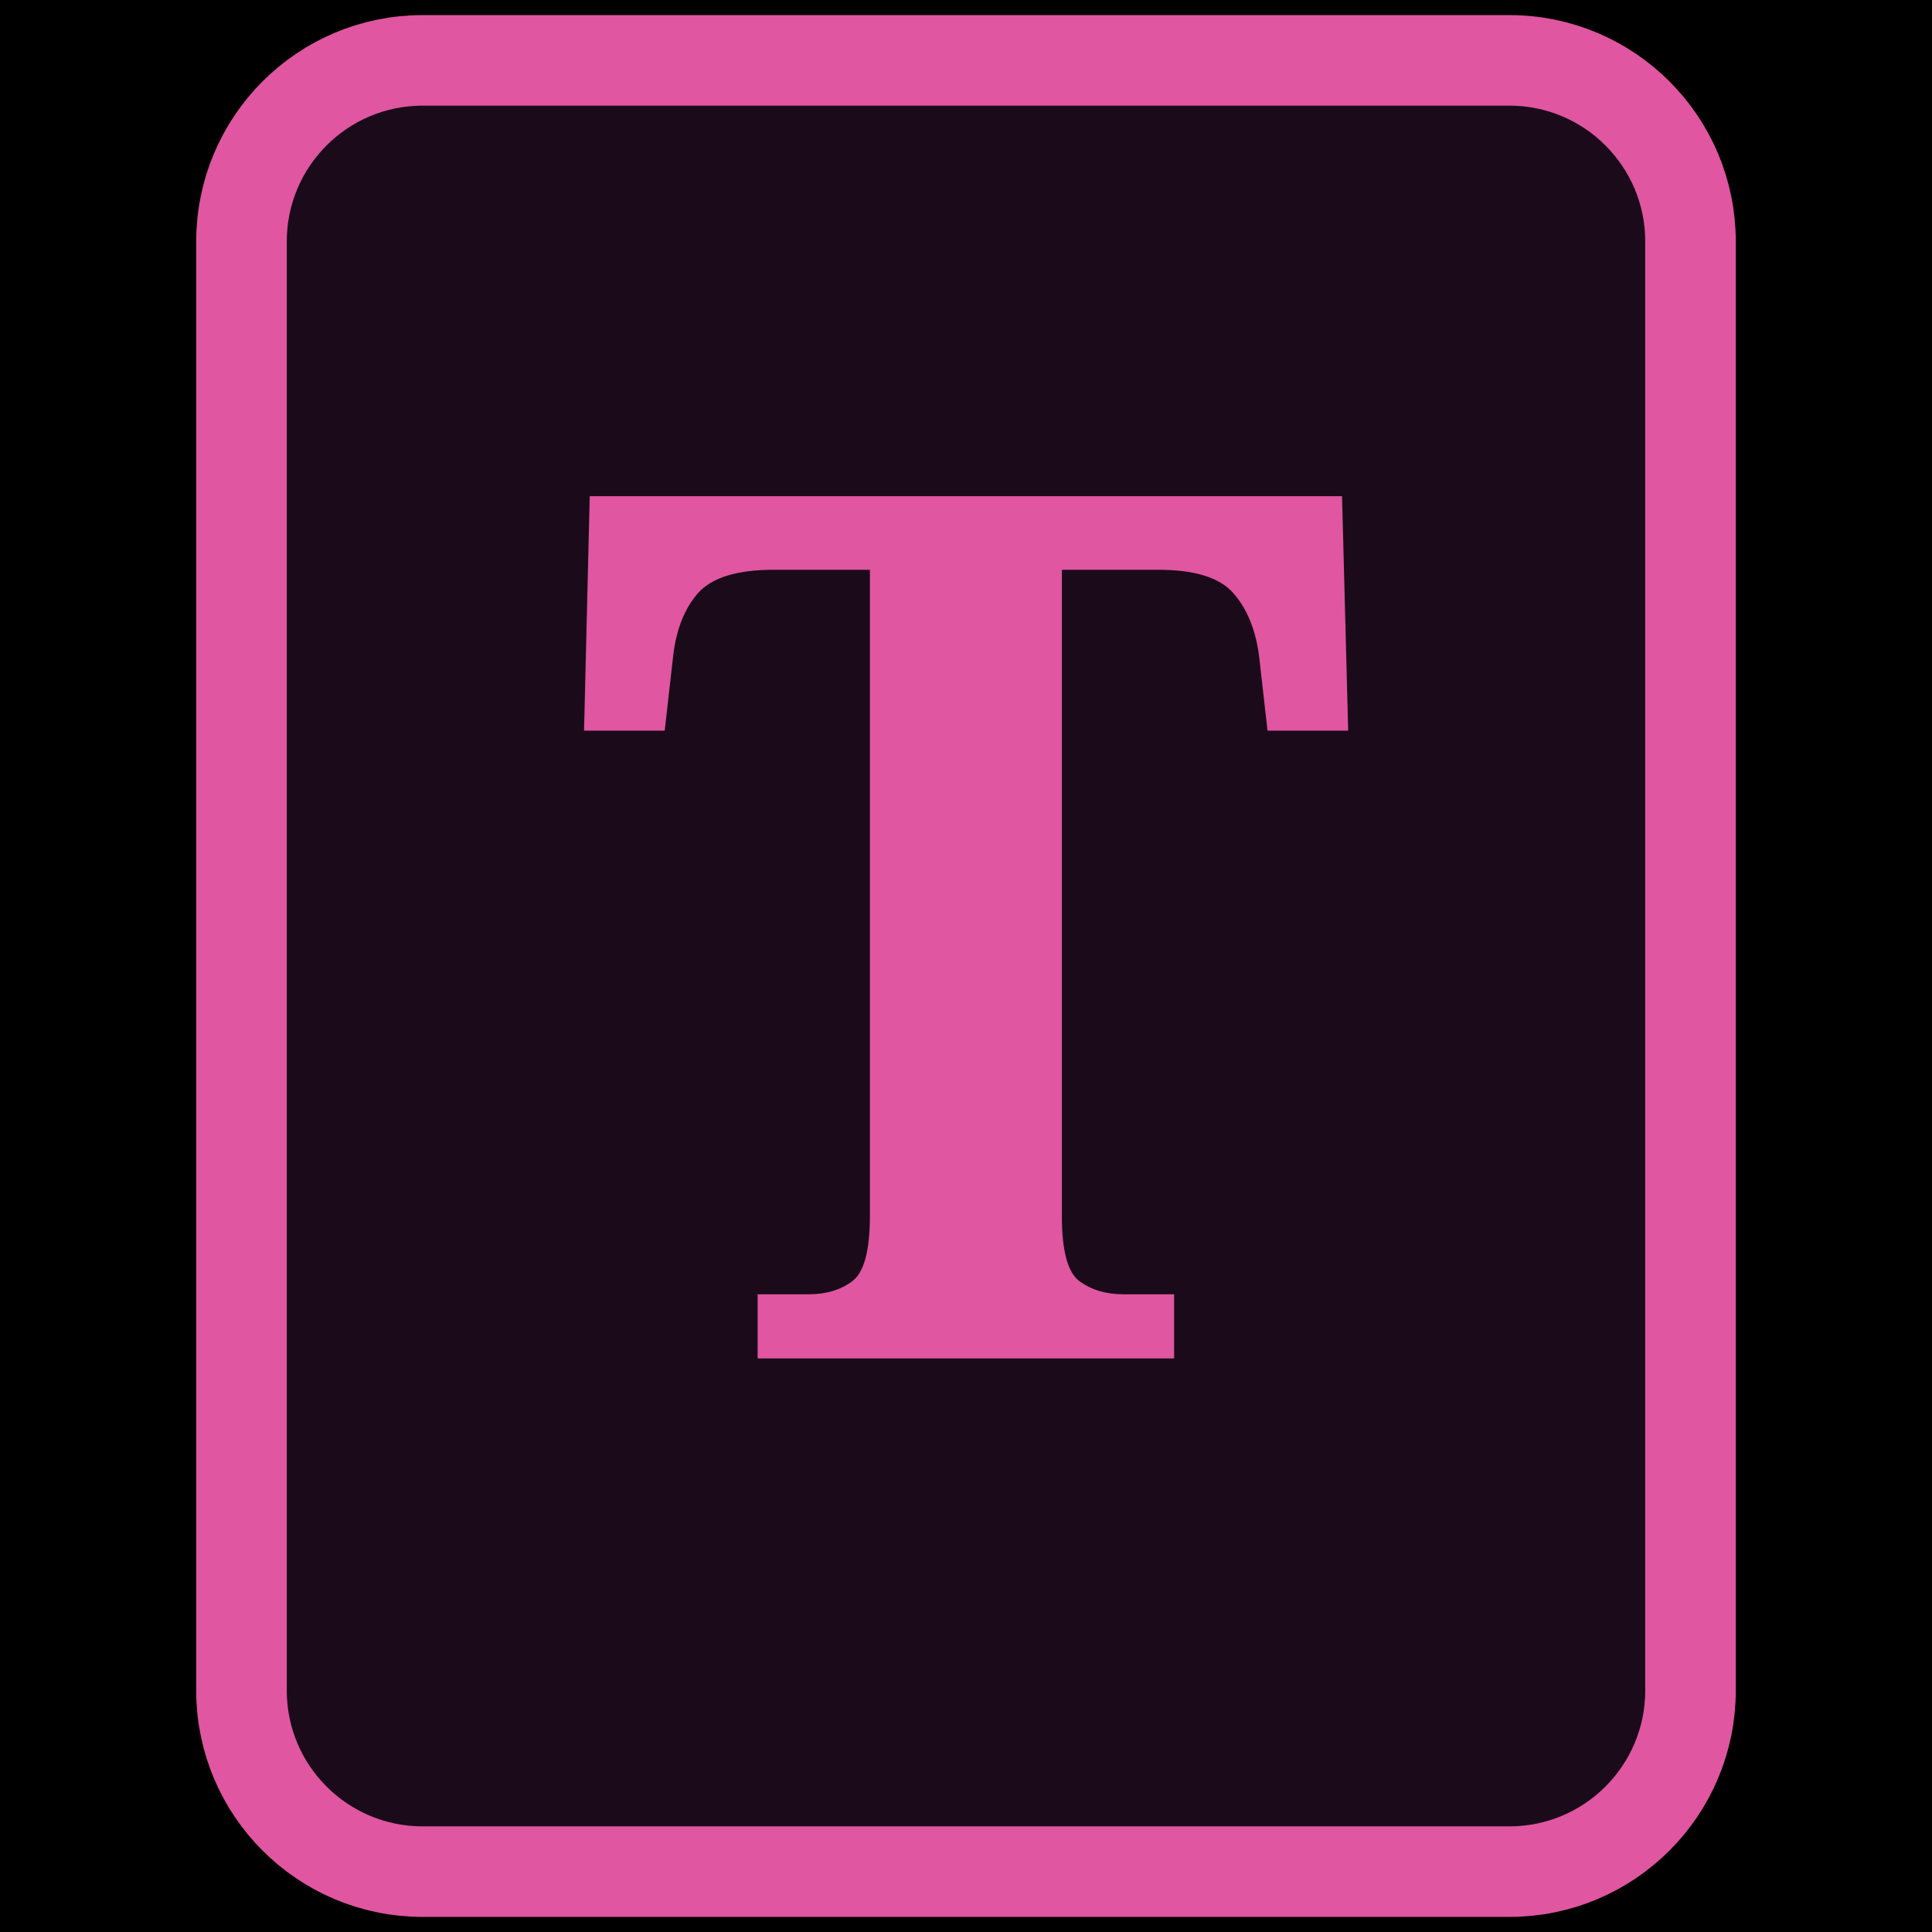
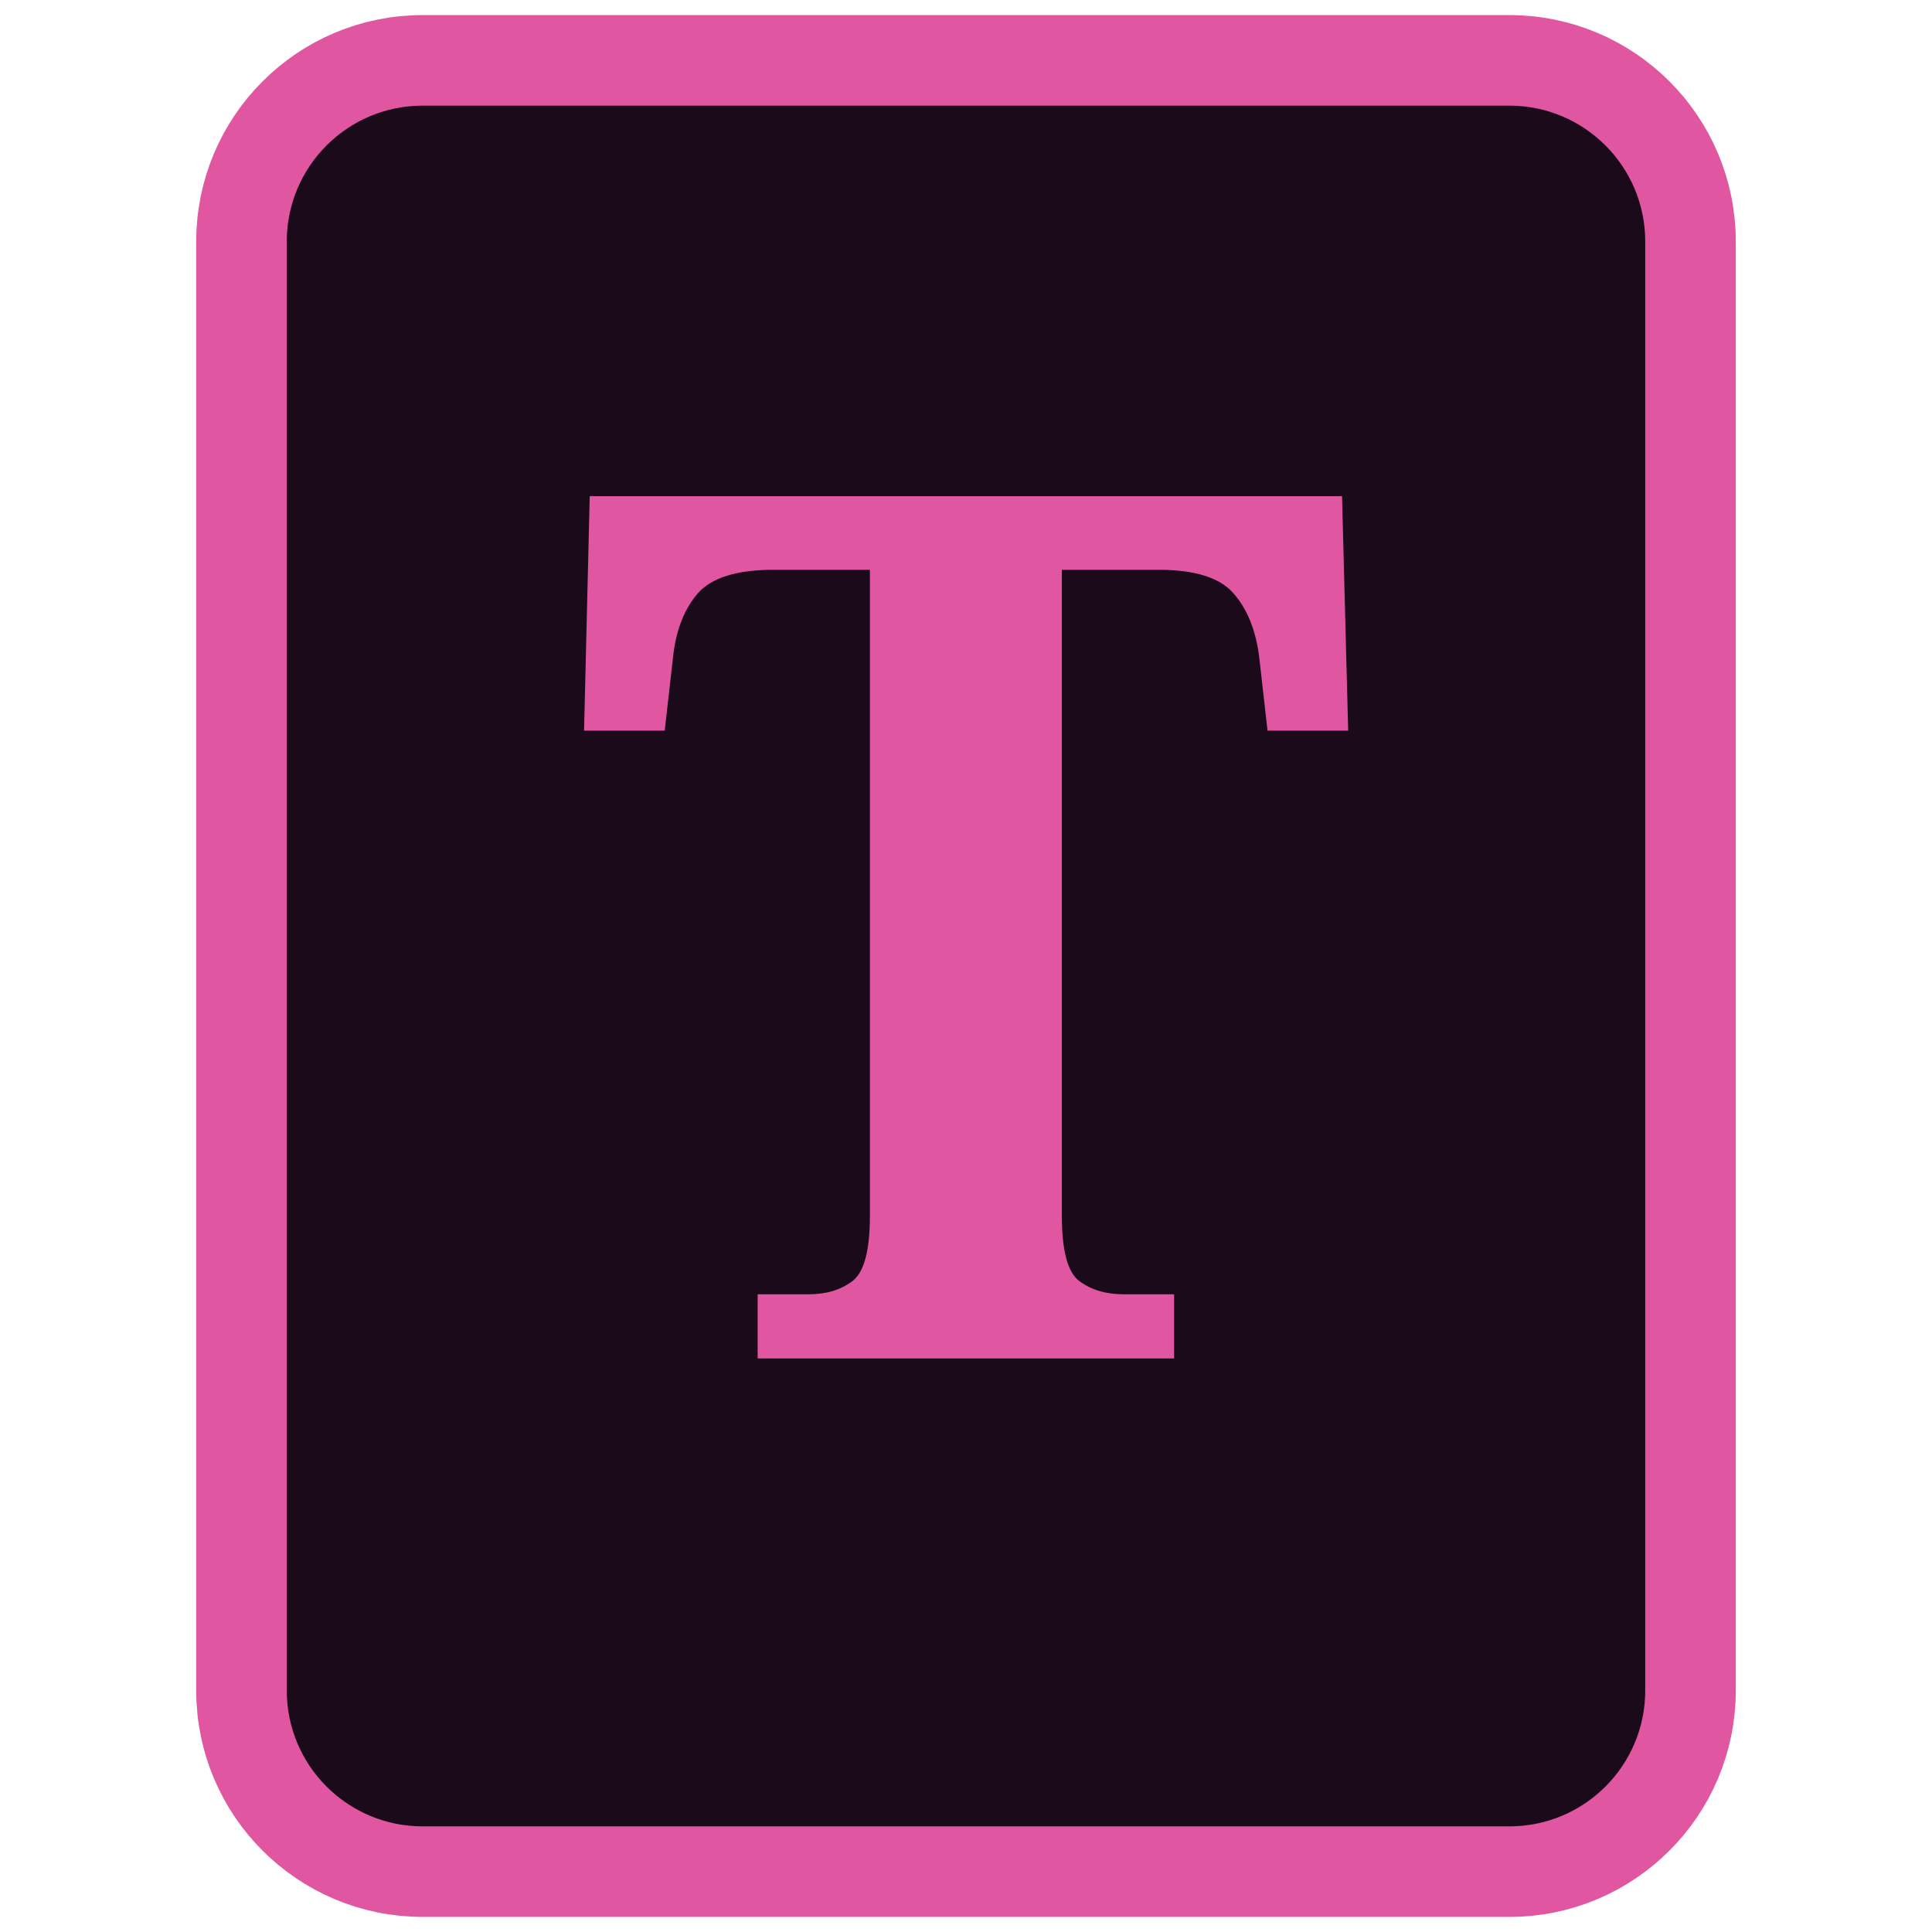
<svg xmlns="http://www.w3.org/2000/svg" viewBox="0 0 64 64">
-   <rect width="64" height="64" fill="#000" />
  <rect x="8" y="2" width="48" height="60" rx="6" ry="6" fill="#1a0a1a" stroke="#e056a0" stroke-width="3" />
  <text x="32" y="45" font-family="Georgia, serif" font-size="40" font-weight="bold" fill="#e056a0" text-anchor="middle">T</text>
</svg>
